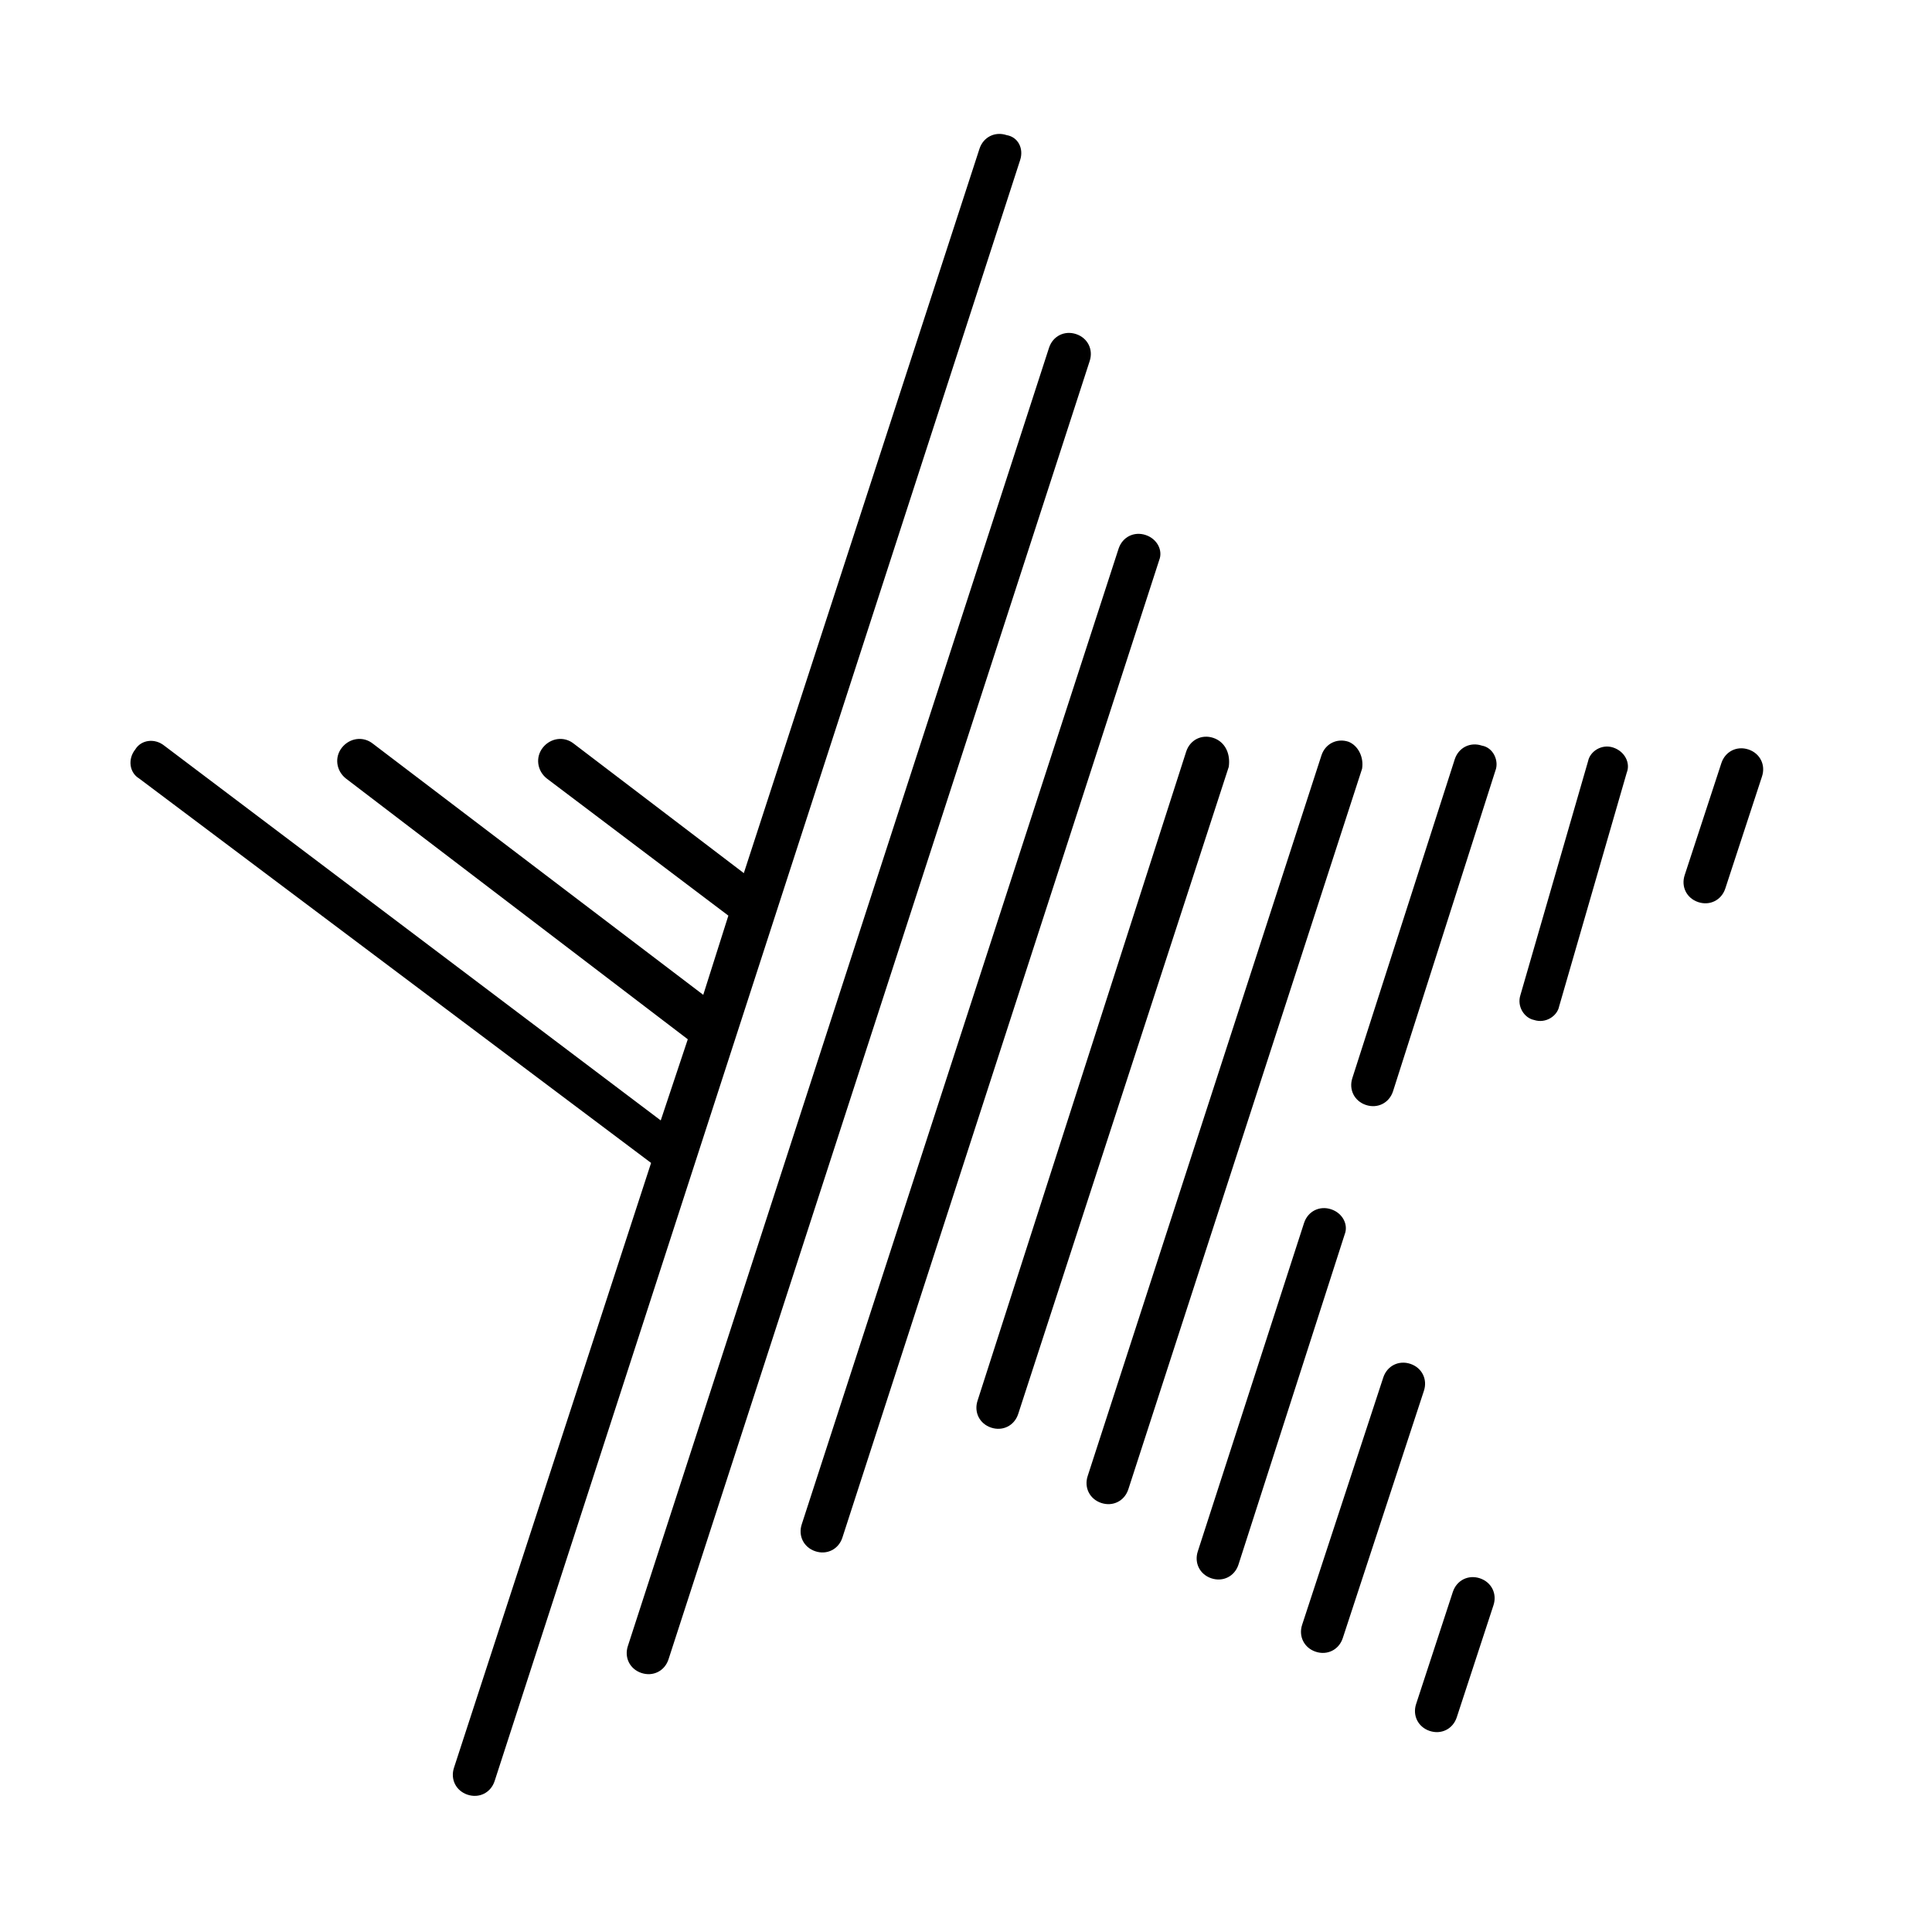
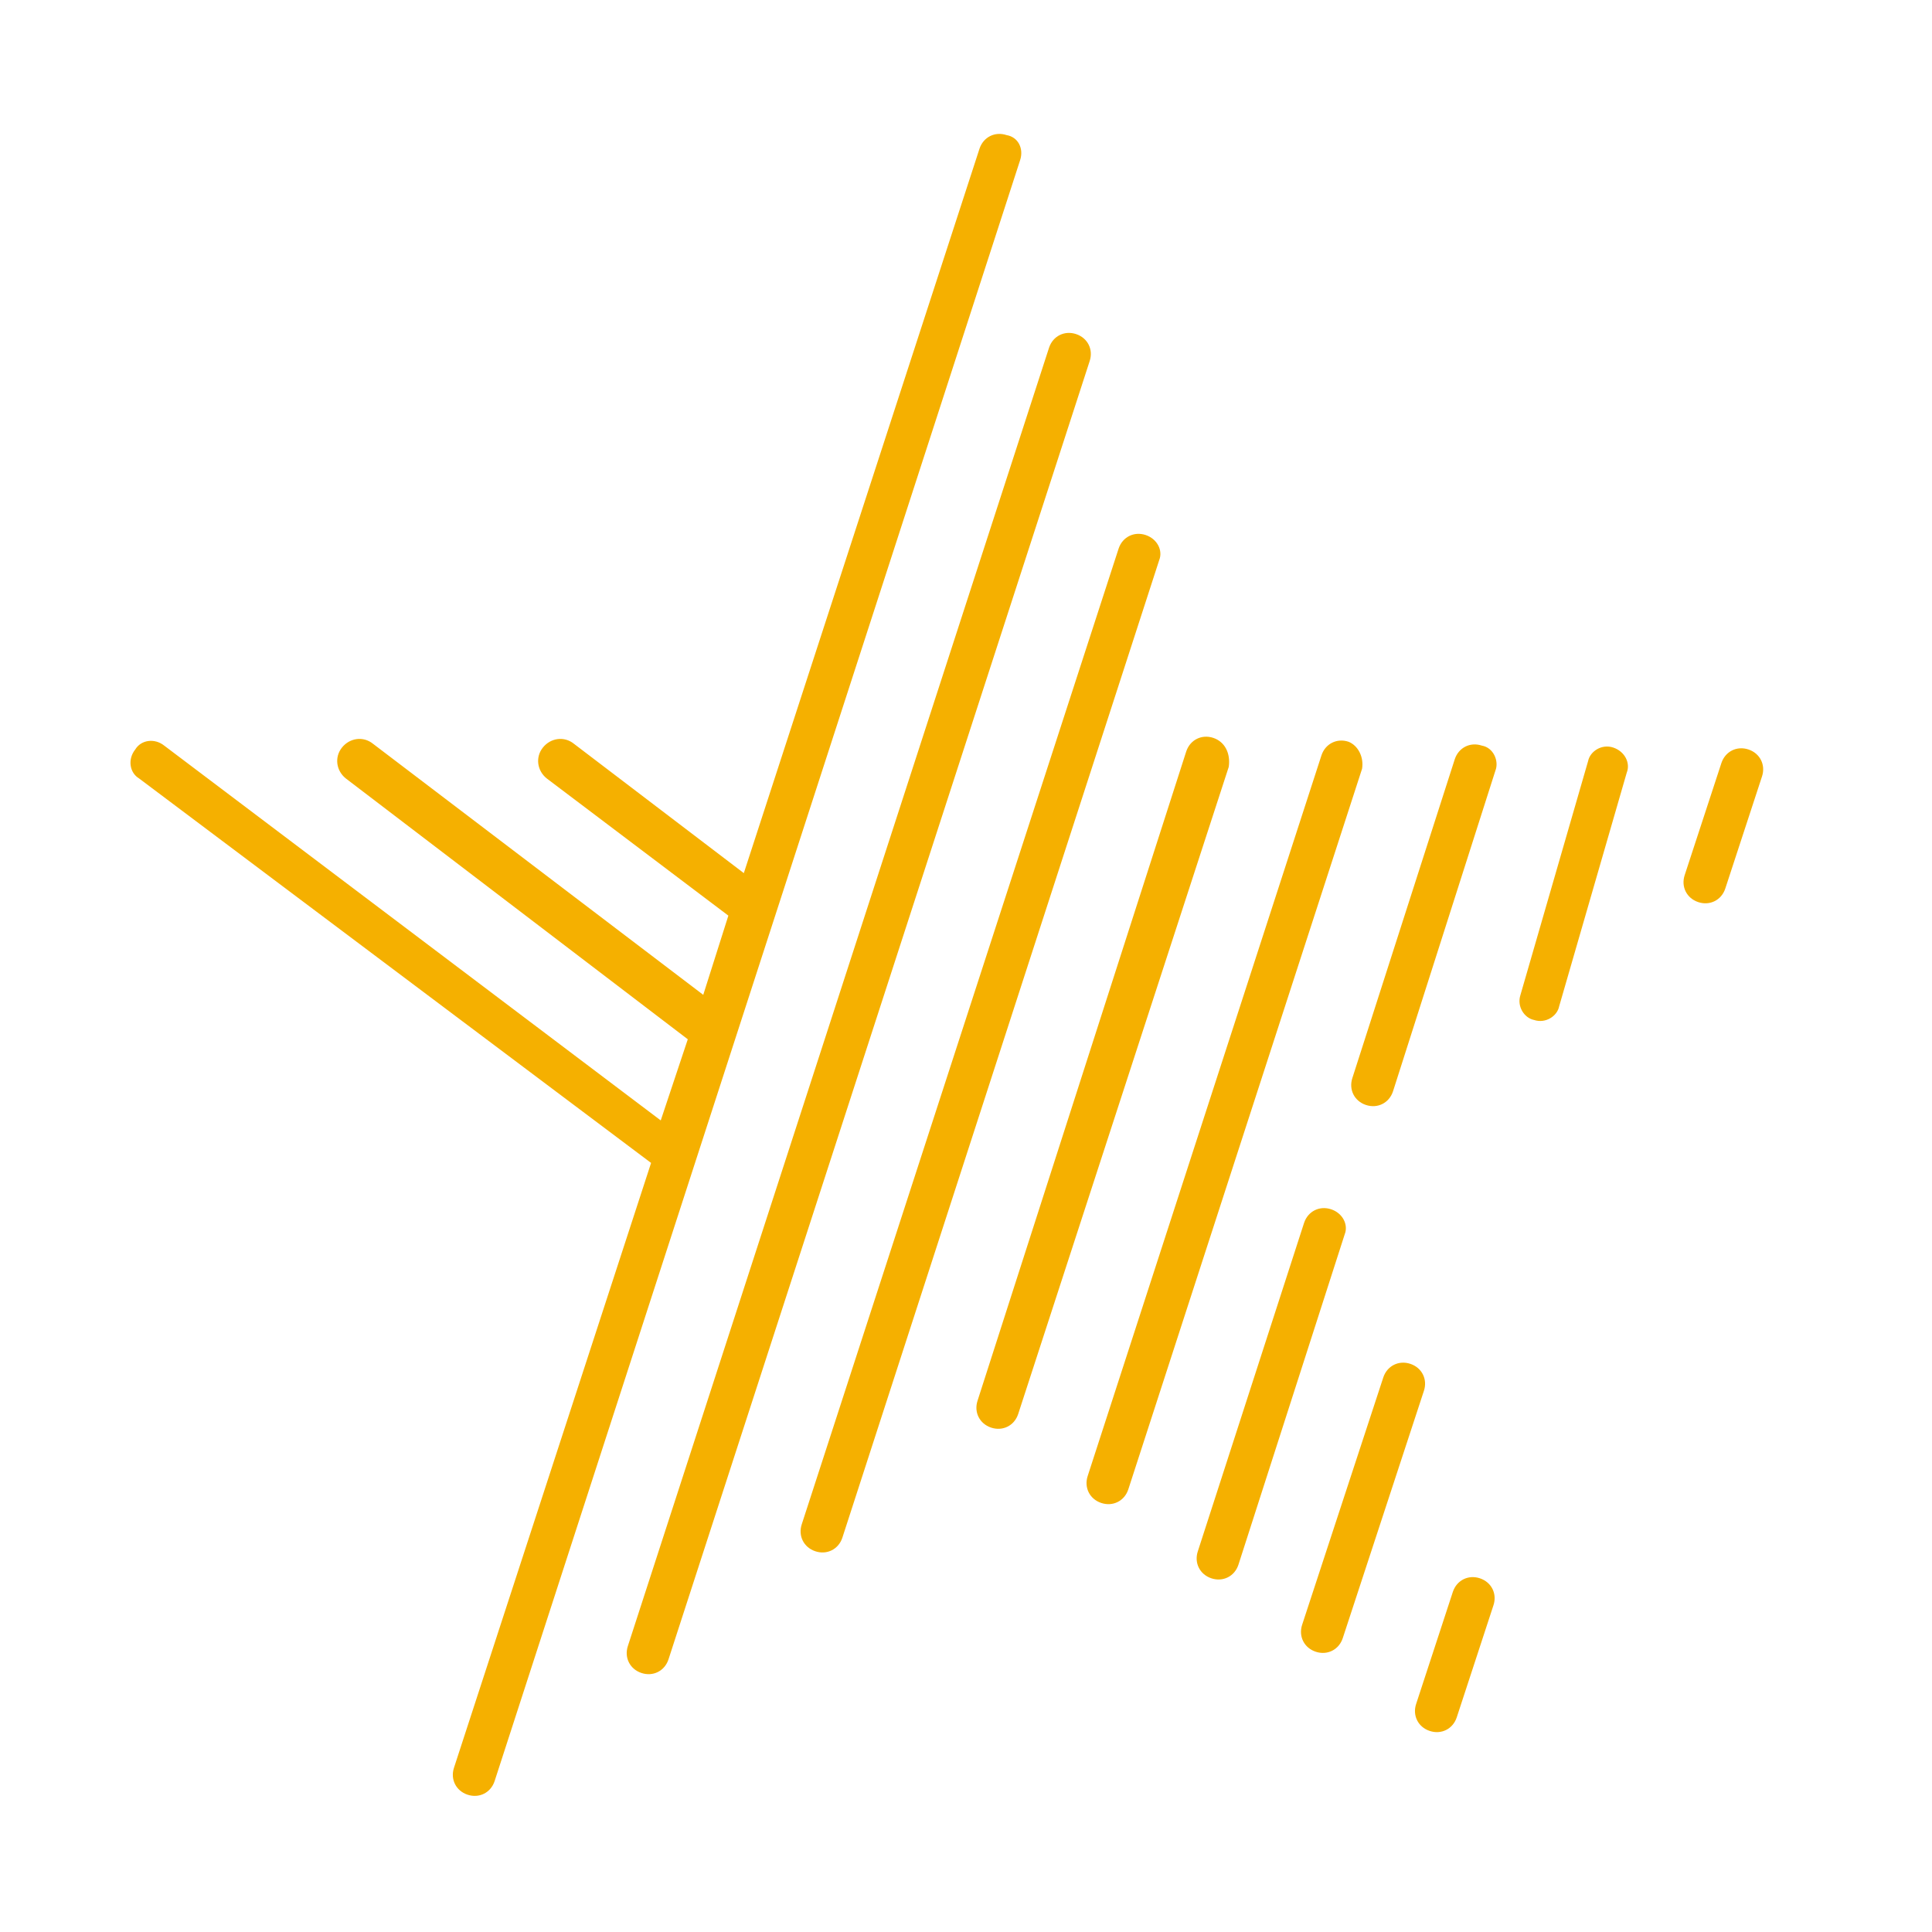
- <svg xmlns="http://www.w3.org/2000/svg" version="1.1" viewBox="0 0 1024 1024">
+ <svg xmlns="http://www.w3.org/2000/svg" version="1.1" fill="#f5b000" viewBox="0 0 1024 1024">
  <path d="M570.368 177.079c-6.144-2.048-12.288 1.024-14.336 7.168l-223.232 688.128c-2.048 6.144 1.024 12.288 7.168 14.336s12.288-1.024 14.336-7.168l223.232-688.128c2.048-6.144-1.024-12.288-7.168-14.336zM607.232 283.575c-6.144-2.048-12.288 1.024-14.336 7.168l-167.936 517.12c-2.048 6.144 1.024 12.288 7.168 14.336s12.288-1.024 14.336-7.168l167.936-518.144c2.048-5.12-1.024-11.264-7.168-13.312zM643.072 391.095c-6.144-2.048-12.288 1.024-14.336 7.168l-110.592 344.064c-2.048 6.144 1.024 12.288 7.168 14.336s12.288-1.024 14.336-7.168l111.616-343.040c1.024-7.168-2.048-13.312-8.192-15.36zM714.752 393.143c-6.144-2.048-12.288 1.024-14.336 7.168l-123.904 381.952c-2.048 6.144 1.024 12.288 7.168 14.336s12.288-1.024 14.336-7.168l123.904-381.952c1.024-6.144-2.048-12.288-7.168-14.336zM705.536 640.951c-6.144-2.048-12.288 1.024-14.336 7.168l-56.32 174.080c-2.048 6.144 1.024 12.288 7.168 14.336s12.288-1.024 14.336-7.168l56.32-175.104c2.048-5.12-1.024-11.264-7.168-13.312zM785.408 395.191c-6.144-2.048-12.288 1.024-14.336 7.168l-54.272 168.96c-2.048 6.144 1.024 12.288 7.168 14.336s12.288-1.024 14.336-7.168l54.272-169.984c2.048-5.12-1.024-12.288-7.168-13.312zM747.52 722.871c-6.144-2.048-12.288 1.024-14.336 7.168l-43.008 131.072c-2.048 6.144 1.024 12.288 7.168 14.336s12.288-1.024 14.336-7.168l43.008-131.072c2.048-6.144-1.024-12.288-7.168-14.336zM855.040 396.215c-6.144-2.048-12.288 2.048-13.312 7.168l-35.84 123.904c-2.048 6.144 2.048 12.288 7.168 13.312 6.144 2.048 12.288-2.048 13.312-7.168l35.84-123.904c2.048-5.12-1.024-11.264-7.168-13.312zM784.384 836.535c-6.144-2.048-12.288 1.024-14.336 7.168l-19.456 59.392c-2.048 6.144 1.024 12.288 7.168 14.336s12.288-1.024 14.336-7.168l19.456-59.392c2.048-6.144-1.024-12.288-7.168-14.336zM926.72 397.239c-6.144-2.048-12.288 1.024-14.336 7.168l-19.456 59.392c-2.048 6.144 1.024 12.288 7.168 14.336s12.288-1.024 14.336-7.168l19.456-59.392c2.048-6.144-1.024-12.288-7.168-14.336zM533.504 71.607c-6.144-2.048-12.288 1.024-14.336 7.168l-124.928 384-90.112-68.608c-5.12-4.096-12.288-3.072-16.384 2.048s-3.072 12.288 2.048 16.384l96.256 72.704-13.312 41.984-175.104-133.12c-5.12-4.096-12.288-3.072-16.384 2.048s-3.072 12.288 2.048 16.384l181.248 138.24-14.336 43.008-263.168-198.656c-5.12-4.096-12.288-3.072-15.36 2.048-4.096 5.12-3.072 12.288 2.048 15.36l271.36 203.776-104.448 320.512c-2.048 6.144 1.024 12.288 7.168 14.336s12.288-1.024 14.336-7.168l278.528-859.136c2.048-6.144-1.024-12.288-7.168-13.312z" />
</svg>
